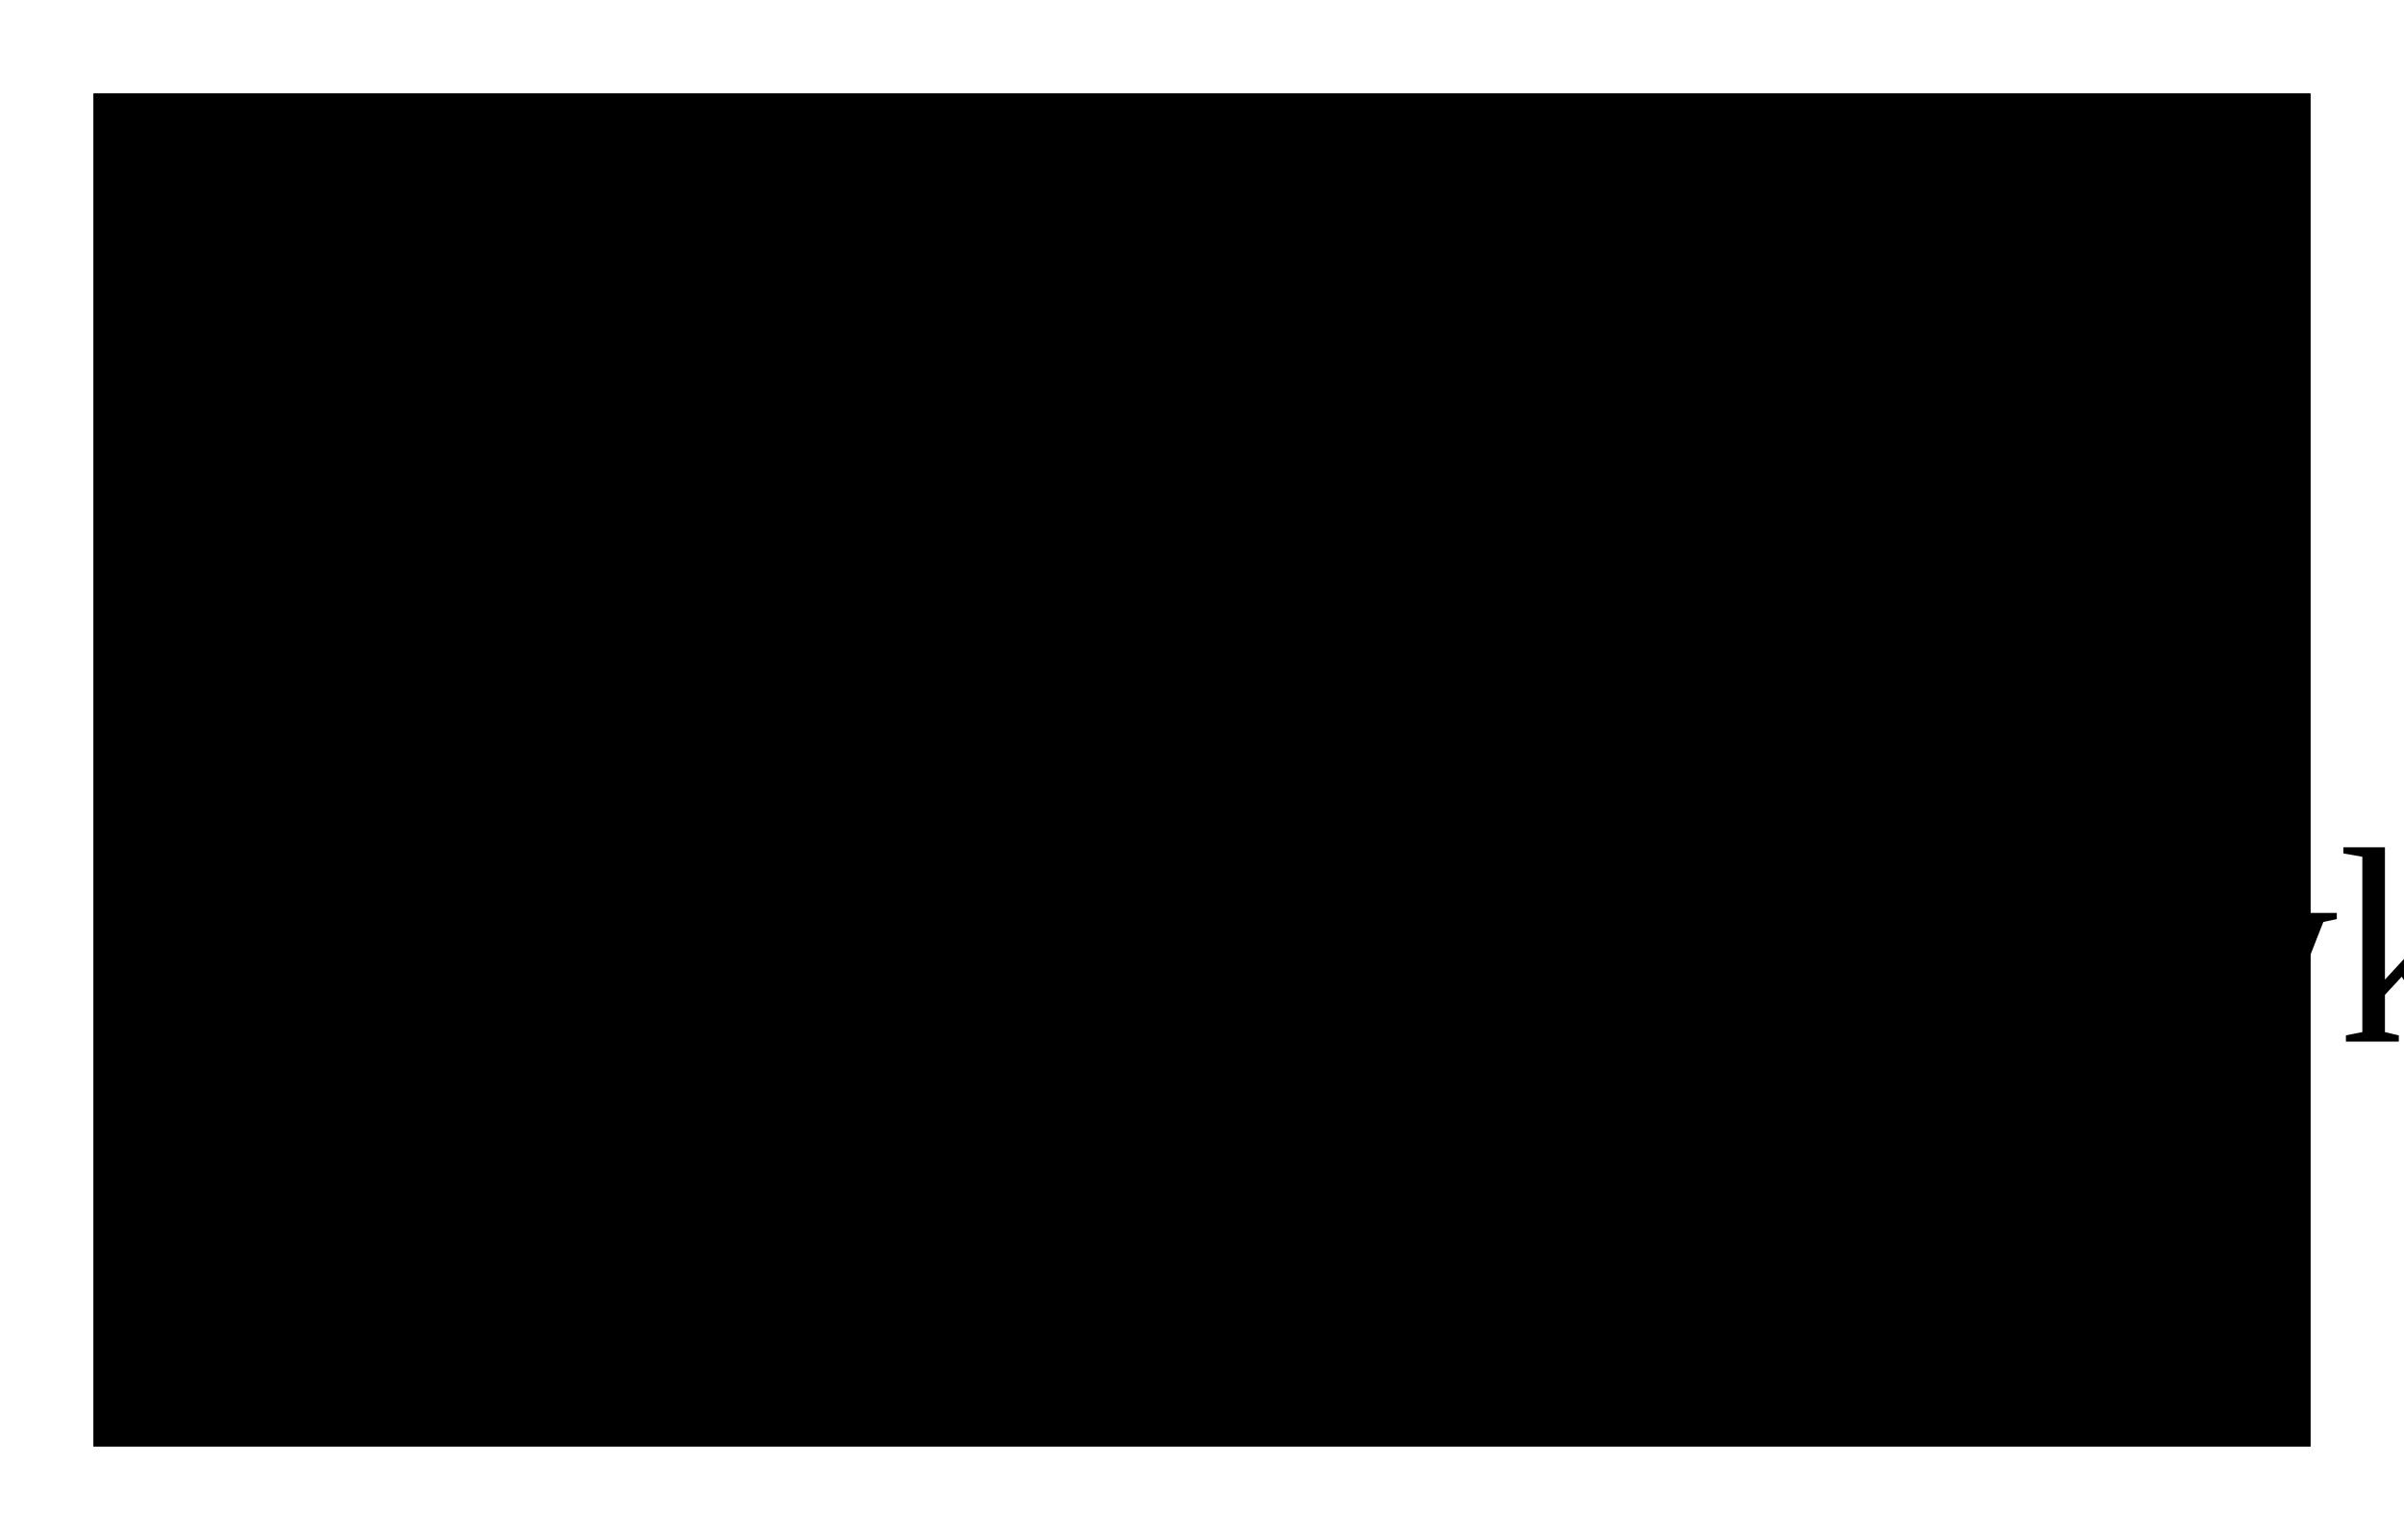
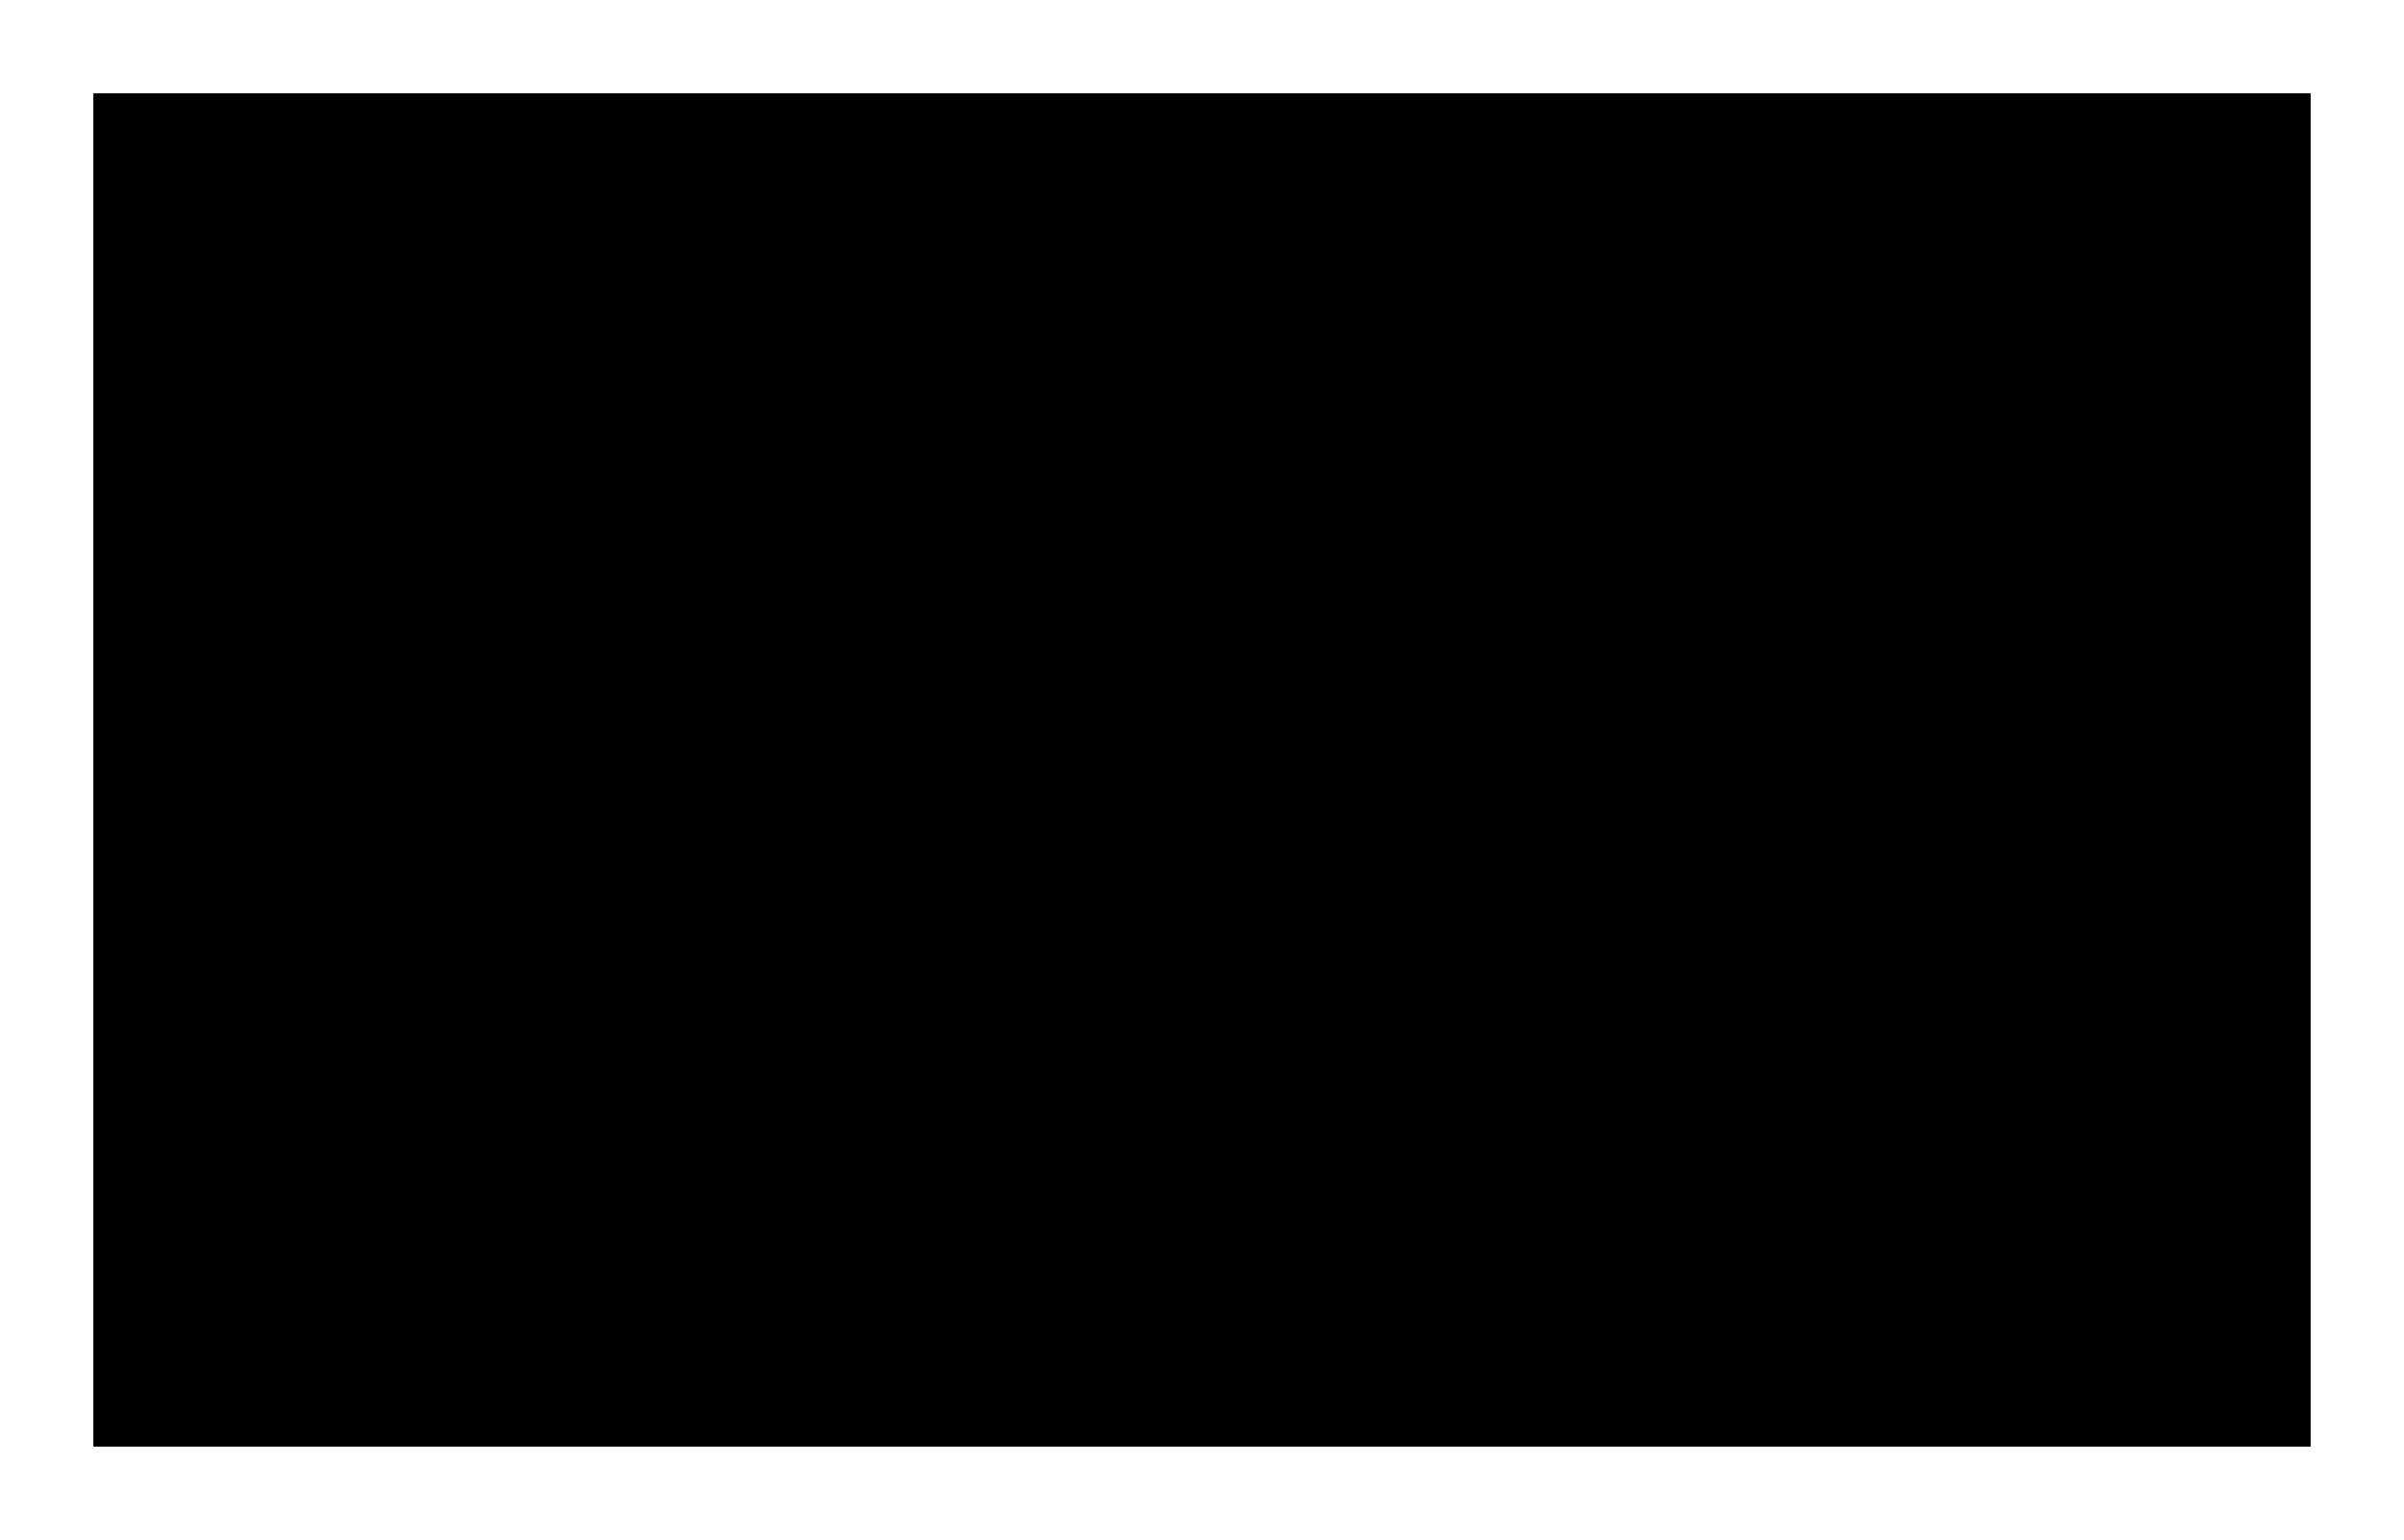
<svg xmlns="http://www.w3.org/2000/svg" viewBox="424 24 103 66">
  <g id="rooms">
-     <path id="pietro-1-104" class="room" data-room-id="104" data-level="pietro-1" data-name="104 – Lingwistyka" fill-rule="evenodd" clip-rule="evenodd" d="M428,28 L523,28 L523,86 L428,86 Z" />
+     <path id="pietro-1-104" class="room" data-room-id="104" data-level="pietro-1" data-name="104" fill-rule="evenodd" clip-rule="evenodd" d="M428,28 L523,28 L523,86 L428,86 Z" />
  </g>
  <g id="labels">
    <text class="room-label">
-       <tspan x="475.5" y="53.69" class="label-number">104</tspan>
-       <tspan x="475.5" y="68.64" class="label-name">Lingwistyka</tspan>
+       <tspan x="475.5" y="61.16" class="label-number">104</tspan>
    </text>
  </g>
</svg>
